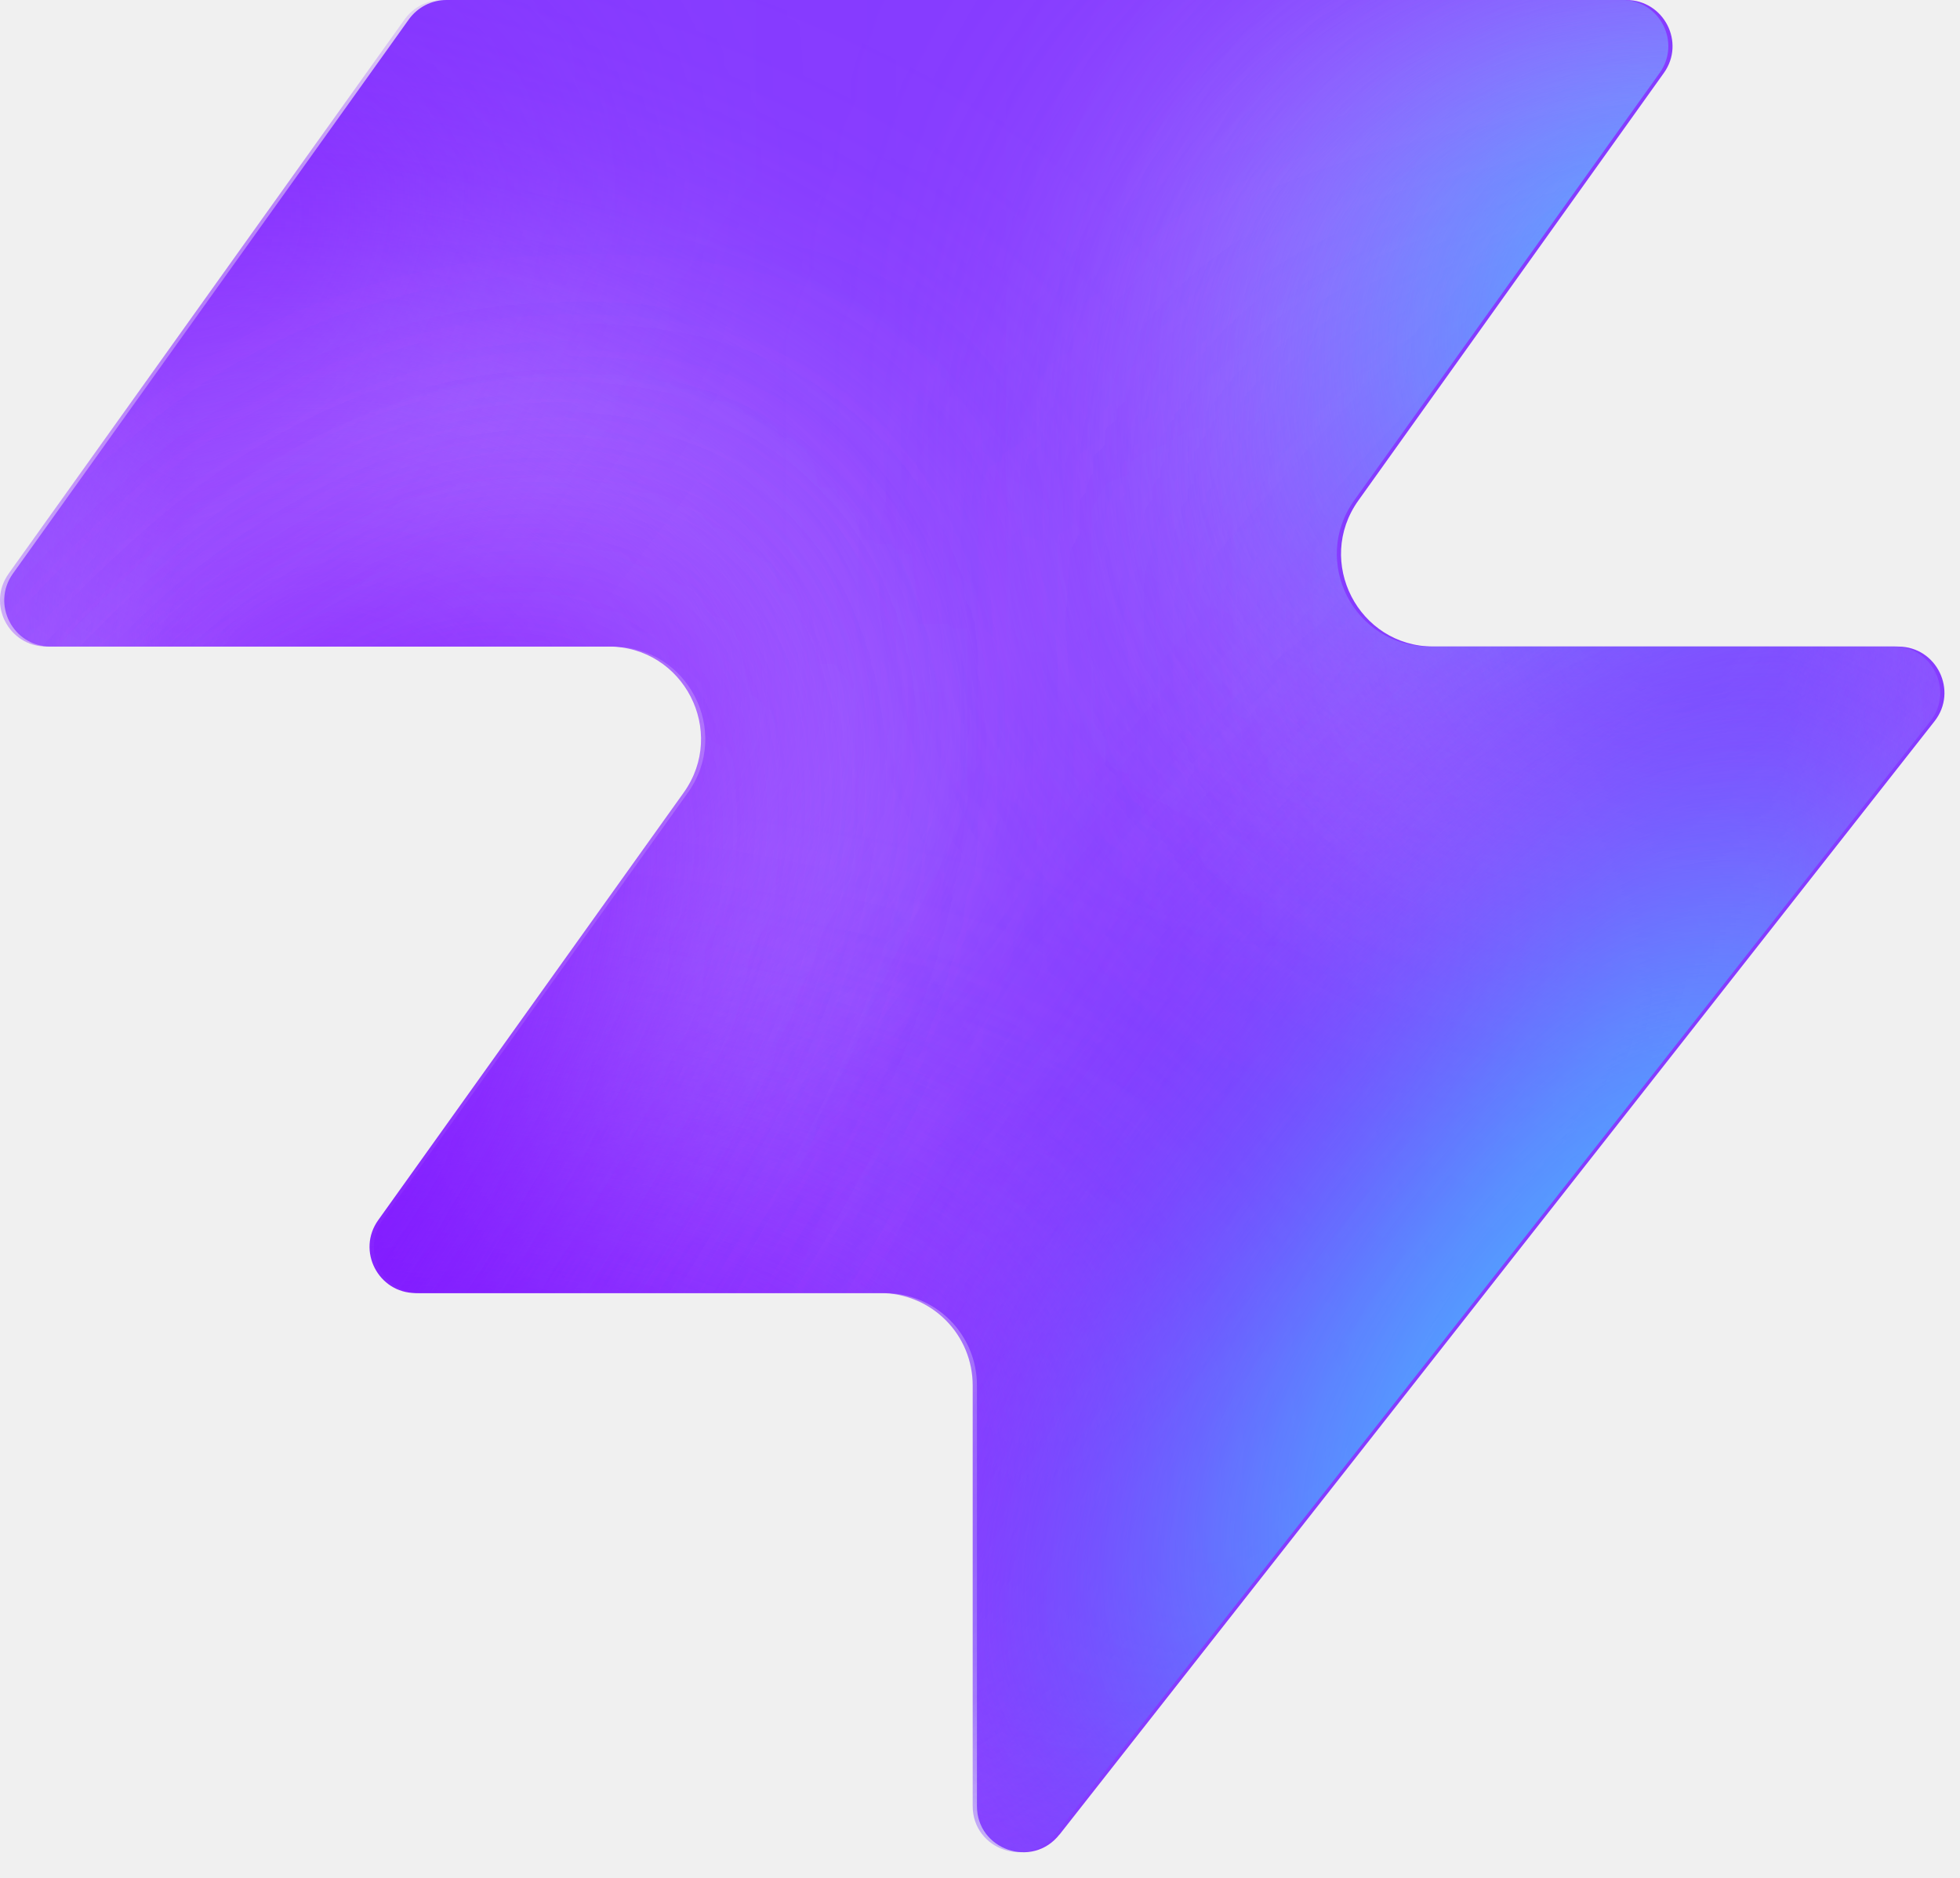
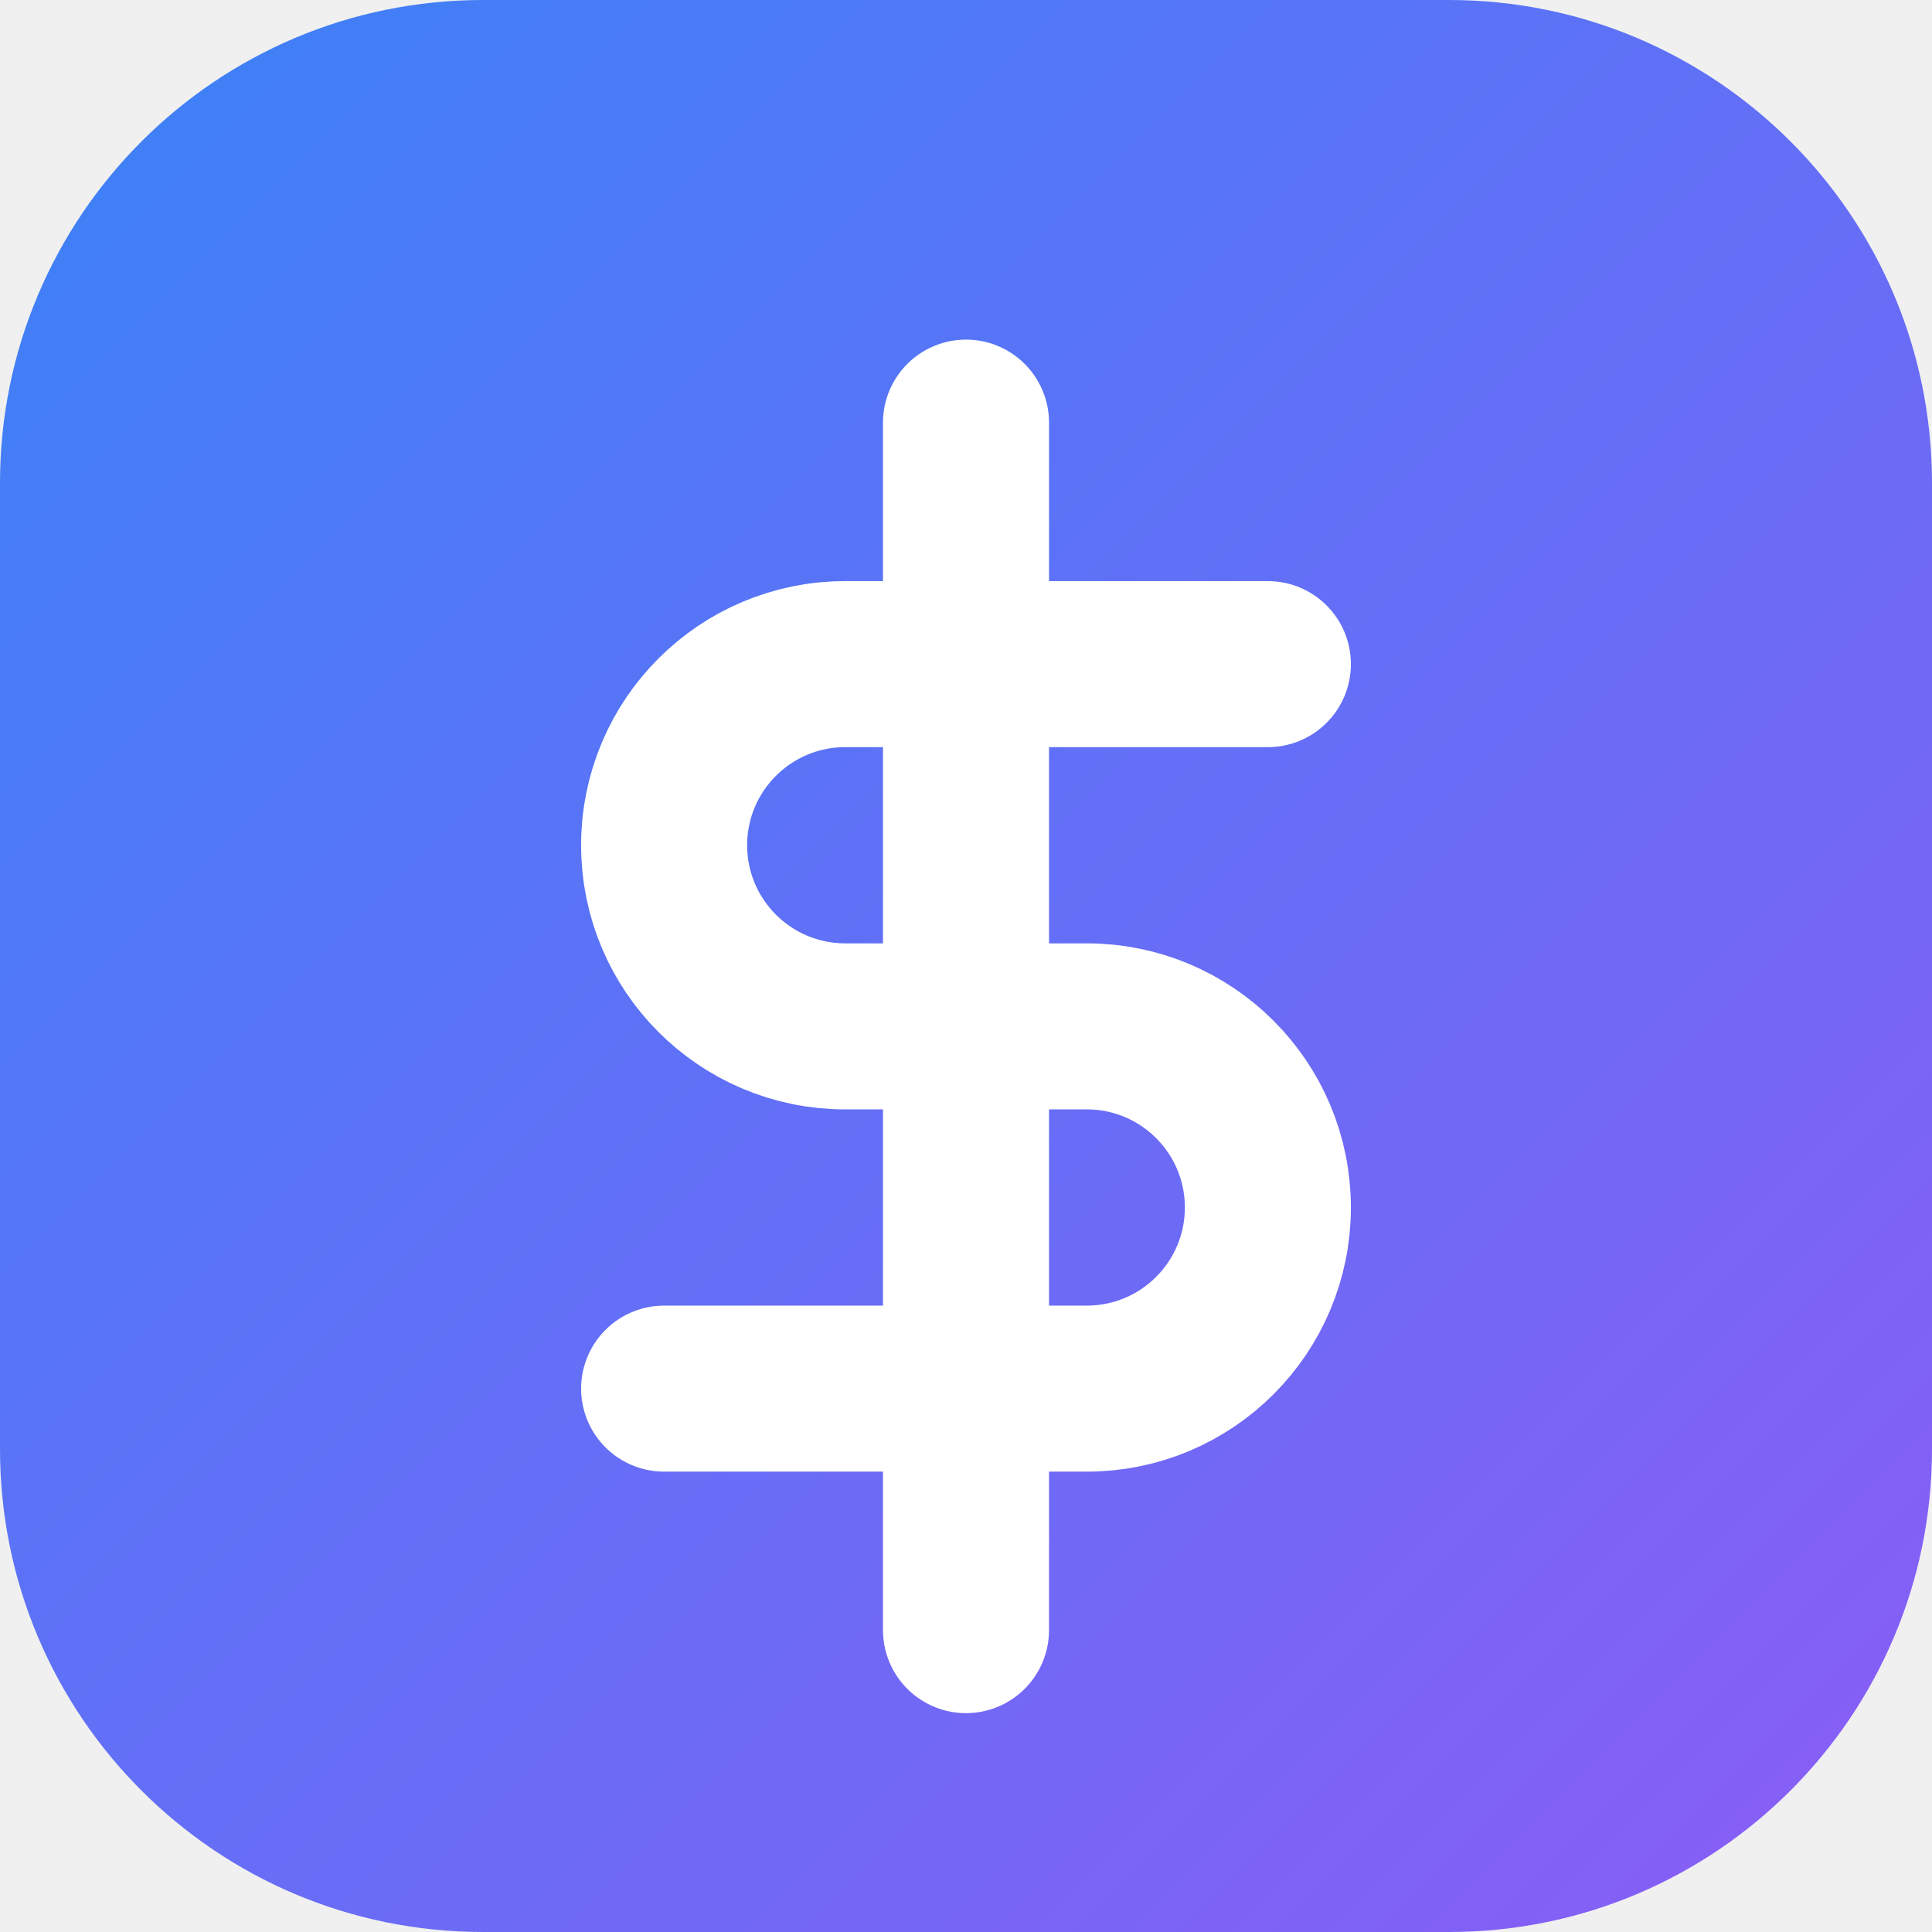
- <svg xmlns="http://www.w3.org/2000/svg" width="48" height="46" fill="none" viewBox="0 0 48 46">
-   <path fill="#863bff" d="M25.946 44.938c-.664.845-2.021.375-2.021-.698V33.937a2.26 2.26 0 0 0-2.262-2.262H10.287c-.92 0-1.456-1.04-.92-1.788l7.48-10.471c1.07-1.497 0-3.578-1.842-3.578H1.237c-.92 0-1.456-1.04-.92-1.788L10.013.474c.214-.297.556-.474.92-.474h28.894c.92 0 1.456 1.04.92 1.788l-7.48 10.471c-1.07 1.498 0 3.579 1.842 3.579h11.377c.943 0 1.473 1.088.89 1.83L25.947 44.94z" style="fill:#863bff;fill:color(display-p3 .525 .23 1);fill-opacity:1" />
-   <mask id="a" width="48" height="46" x="0" y="0" maskUnits="userSpaceOnUse" style="mask-type:alpha">
-     <path fill="#000" d="M25.842 44.938c-.664.844-2.021.375-2.021-.698V33.937a2.26 2.26 0 0 0-2.262-2.262H10.183c-.92 0-1.456-1.04-.92-1.788l7.48-10.471c1.07-1.498 0-3.579-1.842-3.579H1.133c-.92 0-1.456-1.04-.92-1.787L9.91.473c.214-.297.556-.474.92-.474h28.894c.92 0 1.456 1.04.92 1.788l-7.48 10.471c-1.07 1.498 0 3.578 1.842 3.578h11.377c.943 0 1.473 1.088.89 1.832L25.843 44.94z" style="fill:#000;fill-opacity:1" />
-   </mask>
-   <g mask="url(#a)">
-     <g filter="url(#b)">
-       <ellipse cx="5.508" cy="14.704" fill="#ede6ff" rx="5.508" ry="14.704" style="fill:#ede6ff;fill:color(display-p3 .927 .903 1);fill-opacity:1" transform="matrix(.00324 1 1 -.00324 -4.47 31.516)" />
-     </g>
-     <g filter="url(#c)">
-       <ellipse cx="10.399" cy="29.851" fill="#ede6ff" rx="10.399" ry="29.851" style="fill:#ede6ff;fill:color(display-p3 .927 .903 1);fill-opacity:1" transform="matrix(.00324 1 1 -.00324 -39.328 7.883)" />
-     </g>
-     <g filter="url(#d)">
-       <ellipse cx="5.508" cy="30.487" fill="#7e14ff" rx="5.508" ry="30.487" style="fill:#7e14ff;fill:color(display-p3 .492 .077 1);fill-opacity:1" transform="rotate(89.814 -25.913 -14.639)scale(1 -1)" />
-     </g>
-     <g filter="url(#e)">
-       <ellipse cx="5.508" cy="30.599" fill="#7e14ff" rx="5.508" ry="30.599" style="fill:#7e14ff;fill:color(display-p3 .492 .077 1);fill-opacity:1" transform="rotate(89.814 -32.644 -3.334)scale(1 -1)" />
-     </g>
-     <g filter="url(#f)">
-       <ellipse cx="5.508" cy="30.599" fill="#7e14ff" rx="5.508" ry="30.599" style="fill:#7e14ff;fill:color(display-p3 .492 .077 1);fill-opacity:1" transform="matrix(.00324 1 1 -.00324 -34.34 30.47)" />
-     </g>
-     <g filter="url(#g)">
-       <ellipse cx="14.072" cy="22.078" fill="#ede6ff" rx="14.072" ry="22.078" style="fill:#ede6ff;fill:color(display-p3 .927 .903 1);fill-opacity:1" transform="rotate(93.35 24.506 48.493)scale(-1 1)" />
-     </g>
-     <g filter="url(#h)">
-       <ellipse cx="3.47" cy="21.501" fill="#7e14ff" rx="3.47" ry="21.501" style="fill:#7e14ff;fill:color(display-p3 .492 .077 1);fill-opacity:1" transform="rotate(89.009 28.708 47.59)scale(-1 1)" />
-     </g>
-     <g filter="url(#i)">
-       <ellipse cx="3.47" cy="21.501" fill="#7e14ff" rx="3.47" ry="21.501" style="fill:#7e14ff;fill:color(display-p3 .492 .077 1);fill-opacity:1" transform="rotate(89.009 28.708 47.59)scale(-1 1)" />
-     </g>
-     <g filter="url(#j)">
-       <ellipse cx=".387" cy="8.972" fill="#7e14ff" rx="4.407" ry="29.108" style="fill:#7e14ff;fill:color(display-p3 .492 .077 1);fill-opacity:1" transform="rotate(39.51 .387 8.972)" />
-     </g>
-     <g filter="url(#k)">
-       <ellipse cx="47.523" cy="-6.092" fill="#7e14ff" rx="4.407" ry="29.108" style="fill:#7e14ff;fill:color(display-p3 .492 .077 1);fill-opacity:1" transform="rotate(37.892 47.523 -6.092)" />
-     </g>
-     <g filter="url(#l)">
-       <ellipse cx="41.412" cy="6.333" fill="#47bfff" rx="5.971" ry="9.665" style="fill:#47bfff;fill:color(display-p3 .28 .748 1);fill-opacity:1" transform="rotate(37.892 41.412 6.333)" />
-     </g>
-     <g filter="url(#m)">
-       <ellipse cx="-1.879" cy="38.332" fill="#7e14ff" rx="4.407" ry="29.108" style="fill:#7e14ff;fill:color(display-p3 .492 .077 1);fill-opacity:1" transform="rotate(37.892 -1.88 38.332)" />
-     </g>
-     <g filter="url(#n)">
-       <ellipse cx="-1.879" cy="38.332" fill="#7e14ff" rx="4.407" ry="29.108" style="fill:#7e14ff;fill:color(display-p3 .492 .077 1);fill-opacity:1" transform="rotate(37.892 -1.88 38.332)" />
-     </g>
-     <g filter="url(#o)">
-       <ellipse cx="35.651" cy="29.907" fill="#7e14ff" rx="4.407" ry="29.108" style="fill:#7e14ff;fill:color(display-p3 .492 .077 1);fill-opacity:1" transform="rotate(37.892 35.651 29.907)" />
-     </g>
-     <g filter="url(#p)">
-       <ellipse cx="38.418" cy="32.4" fill="#47bfff" rx="5.971" ry="15.297" style="fill:#47bfff;fill:color(display-p3 .28 .748 1);fill-opacity:1" transform="rotate(37.892 38.418 32.4)" />
-     </g>
-   </g>
+ <svg xmlns="http://www.w3.org/2000/svg" width="512" height="512" viewBox="0 0 512 512" fill="none">
+   <rect width="512" height="512" rx="128" fill="url(#gradient)" />
+   <path d="M336 176H224C197.49 176 176 197.49 176 224C176 250.51 197.49 272 224 272H288C314.51 272 336 293.49 336 320C336 346.51 314.51 368 288 368H176" stroke="white" stroke-width="44" stroke-linecap="round" stroke-linejoin="round" />
+   <path d="M256 112V432" stroke="white" stroke-width="44" stroke-linecap="round" stroke-linejoin="round" />
  <defs>
-     <filter id="b" width="60.045" height="41.654" x="-19.77" y="16.149" color-interpolation-filters="sRGB" filterUnits="userSpaceOnUse">
-       <feFlood flood-opacity="0" result="BackgroundImageFix" />
-       <feBlend in="SourceGraphic" in2="BackgroundImageFix" result="shape" />
-       <feGaussianBlur result="effect1_foregroundBlur_2002_17158" stdDeviation="7.659" />
-     </filter>
-     <filter id="c" width="90.34" height="51.437" x="-54.613" y="-7.533" color-interpolation-filters="sRGB" filterUnits="userSpaceOnUse">
-       <feFlood flood-opacity="0" result="BackgroundImageFix" />
-       <feBlend in="SourceGraphic" in2="BackgroundImageFix" result="shape" />
-       <feGaussianBlur result="effect1_foregroundBlur_2002_17158" stdDeviation="7.659" />
-     </filter>
-     <filter id="d" width="79.355" height="29.4" x="-49.64" y="2.03" color-interpolation-filters="sRGB" filterUnits="userSpaceOnUse">
-       <feFlood flood-opacity="0" result="BackgroundImageFix" />
-       <feBlend in="SourceGraphic" in2="BackgroundImageFix" result="shape" />
-       <feGaussianBlur result="effect1_foregroundBlur_2002_17158" stdDeviation="4.596" />
-     </filter>
-     <filter id="e" width="79.579" height="29.4" x="-45.045" y="20.029" color-interpolation-filters="sRGB" filterUnits="userSpaceOnUse">
-       <feFlood flood-opacity="0" result="BackgroundImageFix" />
-       <feBlend in="SourceGraphic" in2="BackgroundImageFix" result="shape" />
-       <feGaussianBlur result="effect1_foregroundBlur_2002_17158" stdDeviation="4.596" />
-     </filter>
-     <filter id="f" width="79.579" height="29.4" x="-43.513" y="21.178" color-interpolation-filters="sRGB" filterUnits="userSpaceOnUse">
-       <feFlood flood-opacity="0" result="BackgroundImageFix" />
-       <feBlend in="SourceGraphic" in2="BackgroundImageFix" result="shape" />
-       <feGaussianBlur result="effect1_foregroundBlur_2002_17158" stdDeviation="4.596" />
-     </filter>
-     <filter id="g" width="74.749" height="58.852" x="15.756" y="-17.901" color-interpolation-filters="sRGB" filterUnits="userSpaceOnUse">
-       <feFlood flood-opacity="0" result="BackgroundImageFix" />
-       <feBlend in="SourceGraphic" in2="BackgroundImageFix" result="shape" />
-       <feGaussianBlur result="effect1_foregroundBlur_2002_17158" stdDeviation="7.659" />
-     </filter>
-     <filter id="h" width="61.377" height="25.362" x="23.548" y="2.284" color-interpolation-filters="sRGB" filterUnits="userSpaceOnUse">
-       <feFlood flood-opacity="0" result="BackgroundImageFix" />
-       <feBlend in="SourceGraphic" in2="BackgroundImageFix" result="shape" />
-       <feGaussianBlur result="effect1_foregroundBlur_2002_17158" stdDeviation="4.596" />
-     </filter>
-     <filter id="i" width="61.377" height="25.362" x="23.548" y="2.284" color-interpolation-filters="sRGB" filterUnits="userSpaceOnUse">
-       <feFlood flood-opacity="0" result="BackgroundImageFix" />
-       <feBlend in="SourceGraphic" in2="BackgroundImageFix" result="shape" />
-       <feGaussianBlur result="effect1_foregroundBlur_2002_17158" stdDeviation="4.596" />
-     </filter>
-     <filter id="j" width="56.045" height="63.649" x="-27.636" y="-22.853" color-interpolation-filters="sRGB" filterUnits="userSpaceOnUse">
-       <feFlood flood-opacity="0" result="BackgroundImageFix" />
-       <feBlend in="SourceGraphic" in2="BackgroundImageFix" result="shape" />
-       <feGaussianBlur result="effect1_foregroundBlur_2002_17158" stdDeviation="4.596" />
-     </filter>
-     <filter id="k" width="54.814" height="64.646" x="20.116" y="-38.415" color-interpolation-filters="sRGB" filterUnits="userSpaceOnUse">
-       <feFlood flood-opacity="0" result="BackgroundImageFix" />
-       <feBlend in="SourceGraphic" in2="BackgroundImageFix" result="shape" />
-       <feGaussianBlur result="effect1_foregroundBlur_2002_17158" stdDeviation="4.596" />
-     </filter>
-     <filter id="l" width="33.541" height="35.313" x="24.641" y="-11.323" color-interpolation-filters="sRGB" filterUnits="userSpaceOnUse">
-       <feFlood flood-opacity="0" result="BackgroundImageFix" />
-       <feBlend in="SourceGraphic" in2="BackgroundImageFix" result="shape" />
-       <feGaussianBlur result="effect1_foregroundBlur_2002_17158" stdDeviation="4.596" />
-     </filter>
-     <filter id="m" width="54.814" height="64.646" x="-29.286" y="6.009" color-interpolation-filters="sRGB" filterUnits="userSpaceOnUse">
-       <feFlood flood-opacity="0" result="BackgroundImageFix" />
-       <feBlend in="SourceGraphic" in2="BackgroundImageFix" result="shape" />
-       <feGaussianBlur result="effect1_foregroundBlur_2002_17158" stdDeviation="4.596" />
-     </filter>
-     <filter id="n" width="54.814" height="64.646" x="-29.286" y="6.009" color-interpolation-filters="sRGB" filterUnits="userSpaceOnUse">
-       <feFlood flood-opacity="0" result="BackgroundImageFix" />
-       <feBlend in="SourceGraphic" in2="BackgroundImageFix" result="shape" />
-       <feGaussianBlur result="effect1_foregroundBlur_2002_17158" stdDeviation="4.596" />
-     </filter>
-     <filter id="o" width="54.814" height="64.646" x="8.244" y="-2.416" color-interpolation-filters="sRGB" filterUnits="userSpaceOnUse">
-       <feFlood flood-opacity="0" result="BackgroundImageFix" />
-       <feBlend in="SourceGraphic" in2="BackgroundImageFix" result="shape" />
-       <feGaussianBlur result="effect1_foregroundBlur_2002_17158" stdDeviation="4.596" />
-     </filter>
-     <filter id="p" width="39.409" height="43.623" x="18.713" y="10.588" color-interpolation-filters="sRGB" filterUnits="userSpaceOnUse">
-       <feFlood flood-opacity="0" result="BackgroundImageFix" />
-       <feBlend in="SourceGraphic" in2="BackgroundImageFix" result="shape" />
-       <feGaussianBlur result="effect1_foregroundBlur_2002_17158" stdDeviation="4.596" />
-     </filter>
+     <linearGradient id="gradient" x1="0" y1="0" x2="512" y2="512" gradientUnits="userSpaceOnUse">
+       <stop stop-color="#3B82F6" />
+       <stop offset="1" stop-color="#8B5CF6" />
+     </linearGradient>
  </defs>
</svg>
